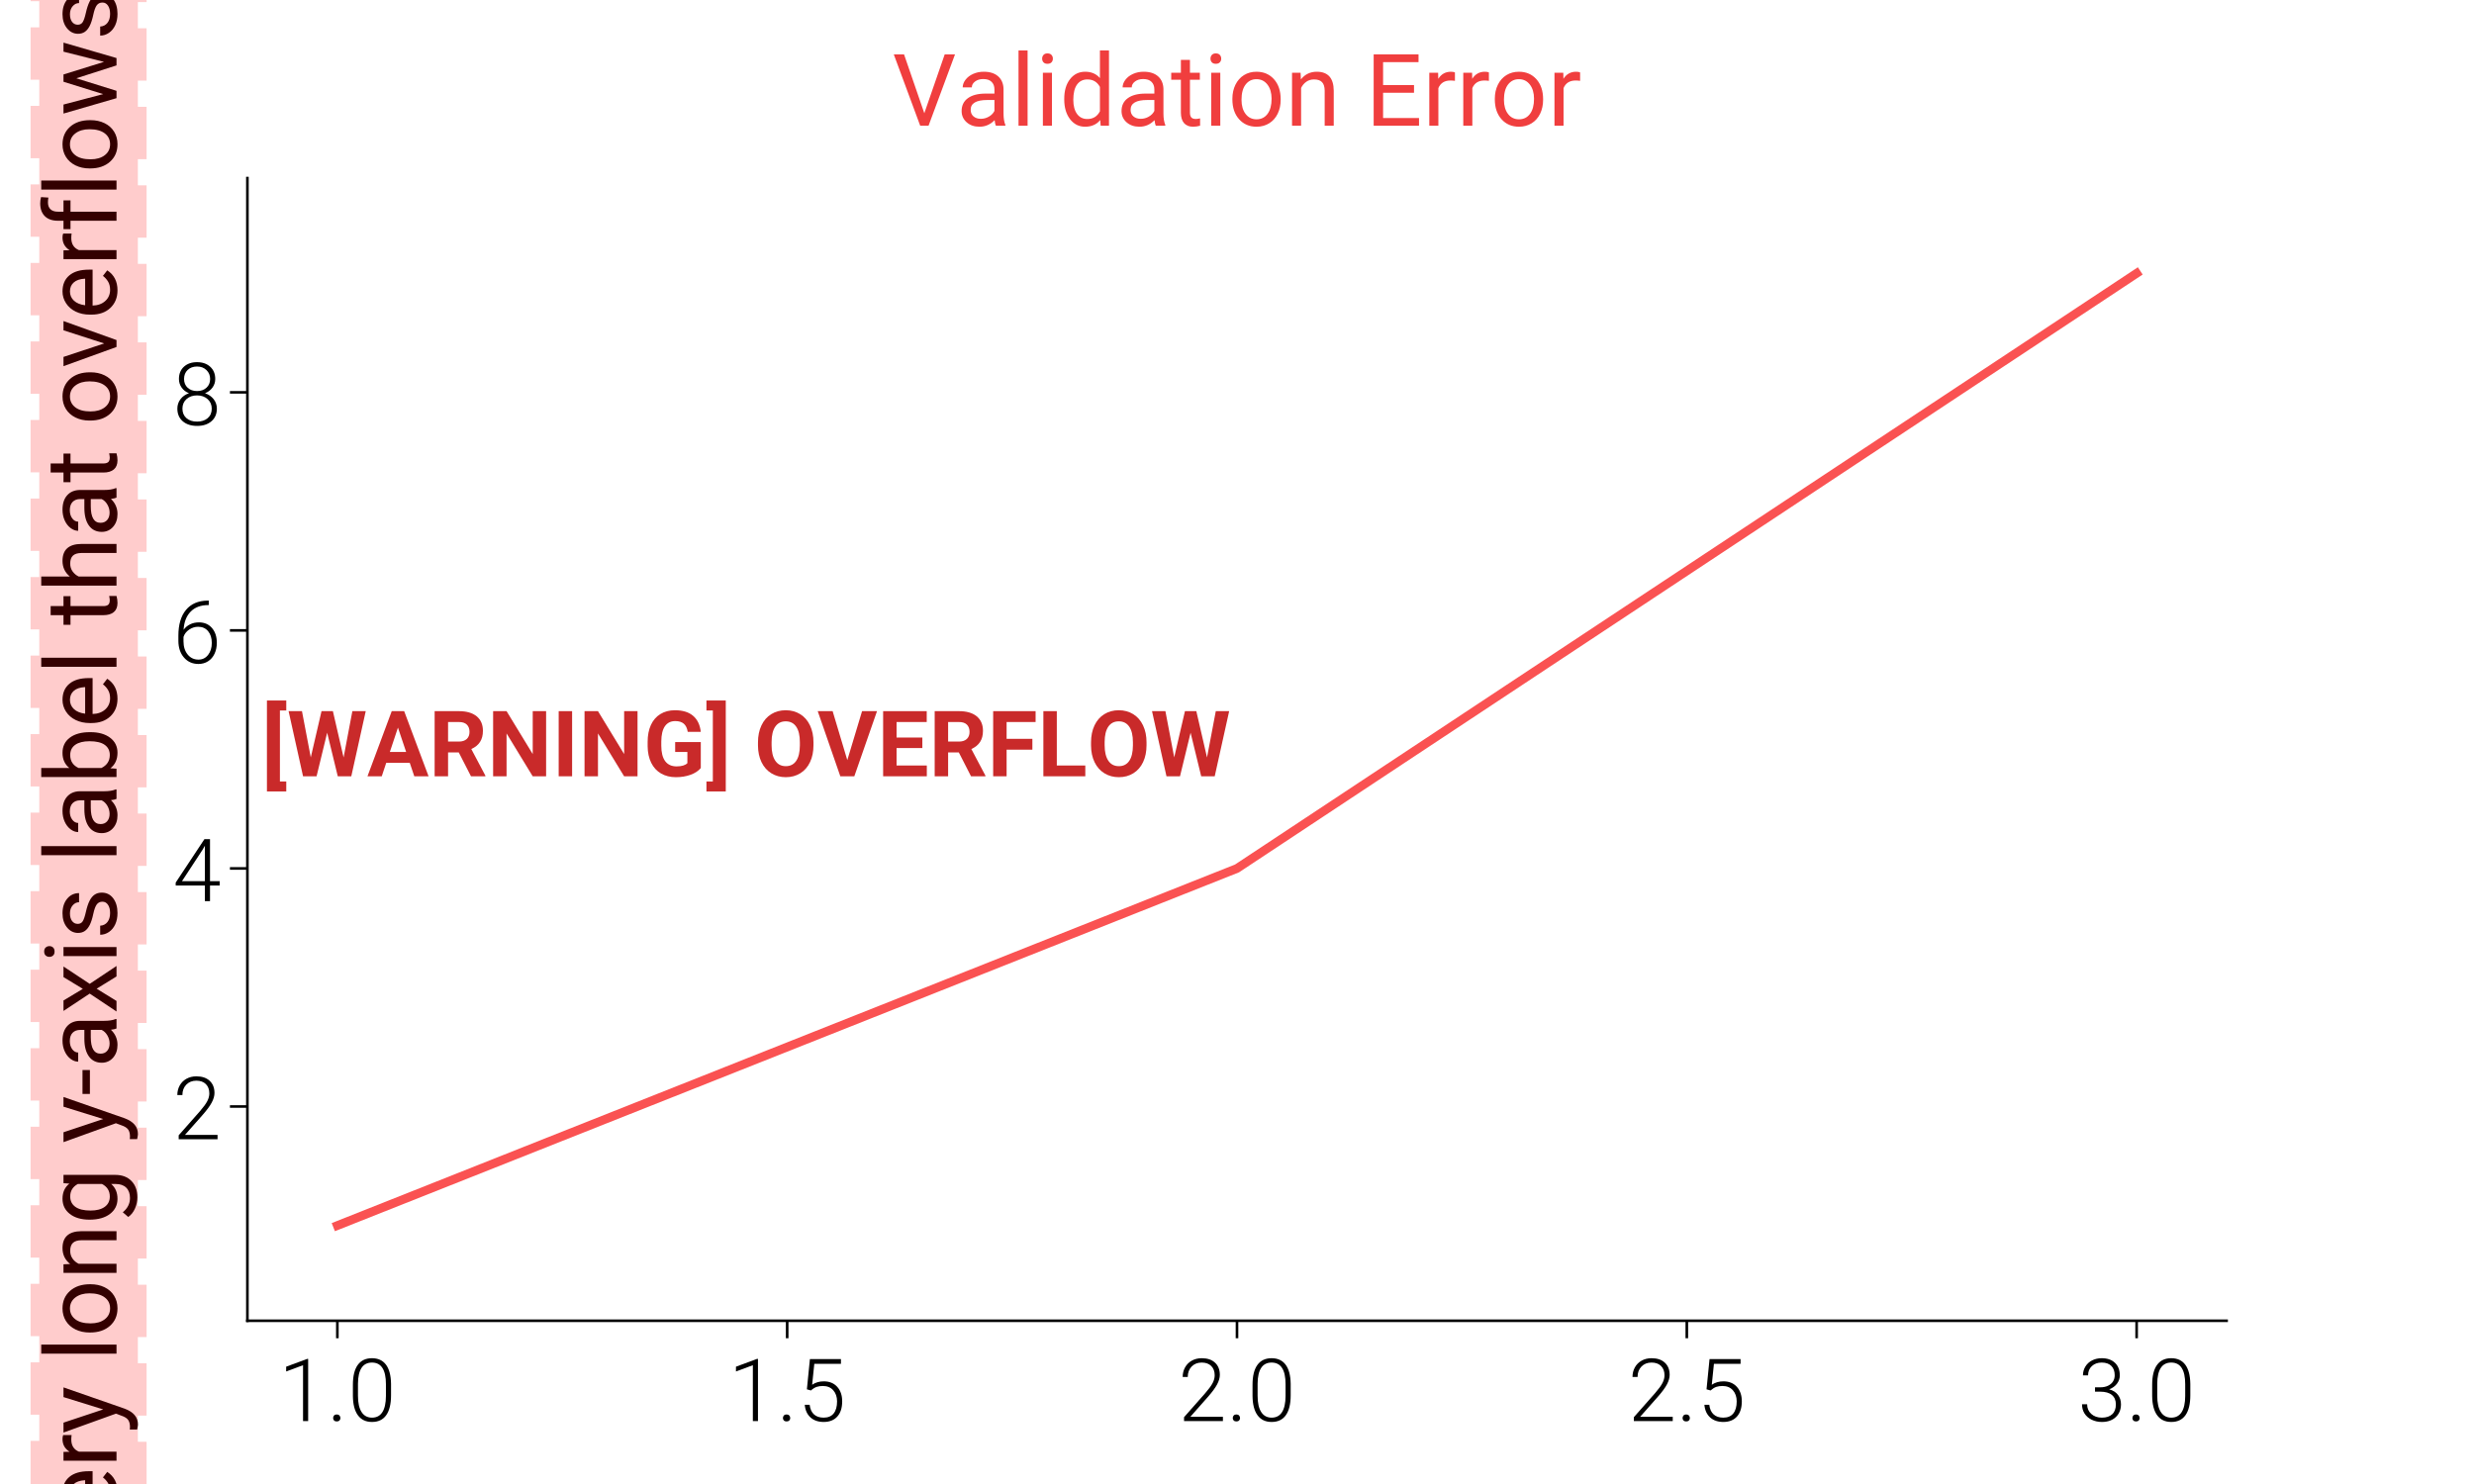
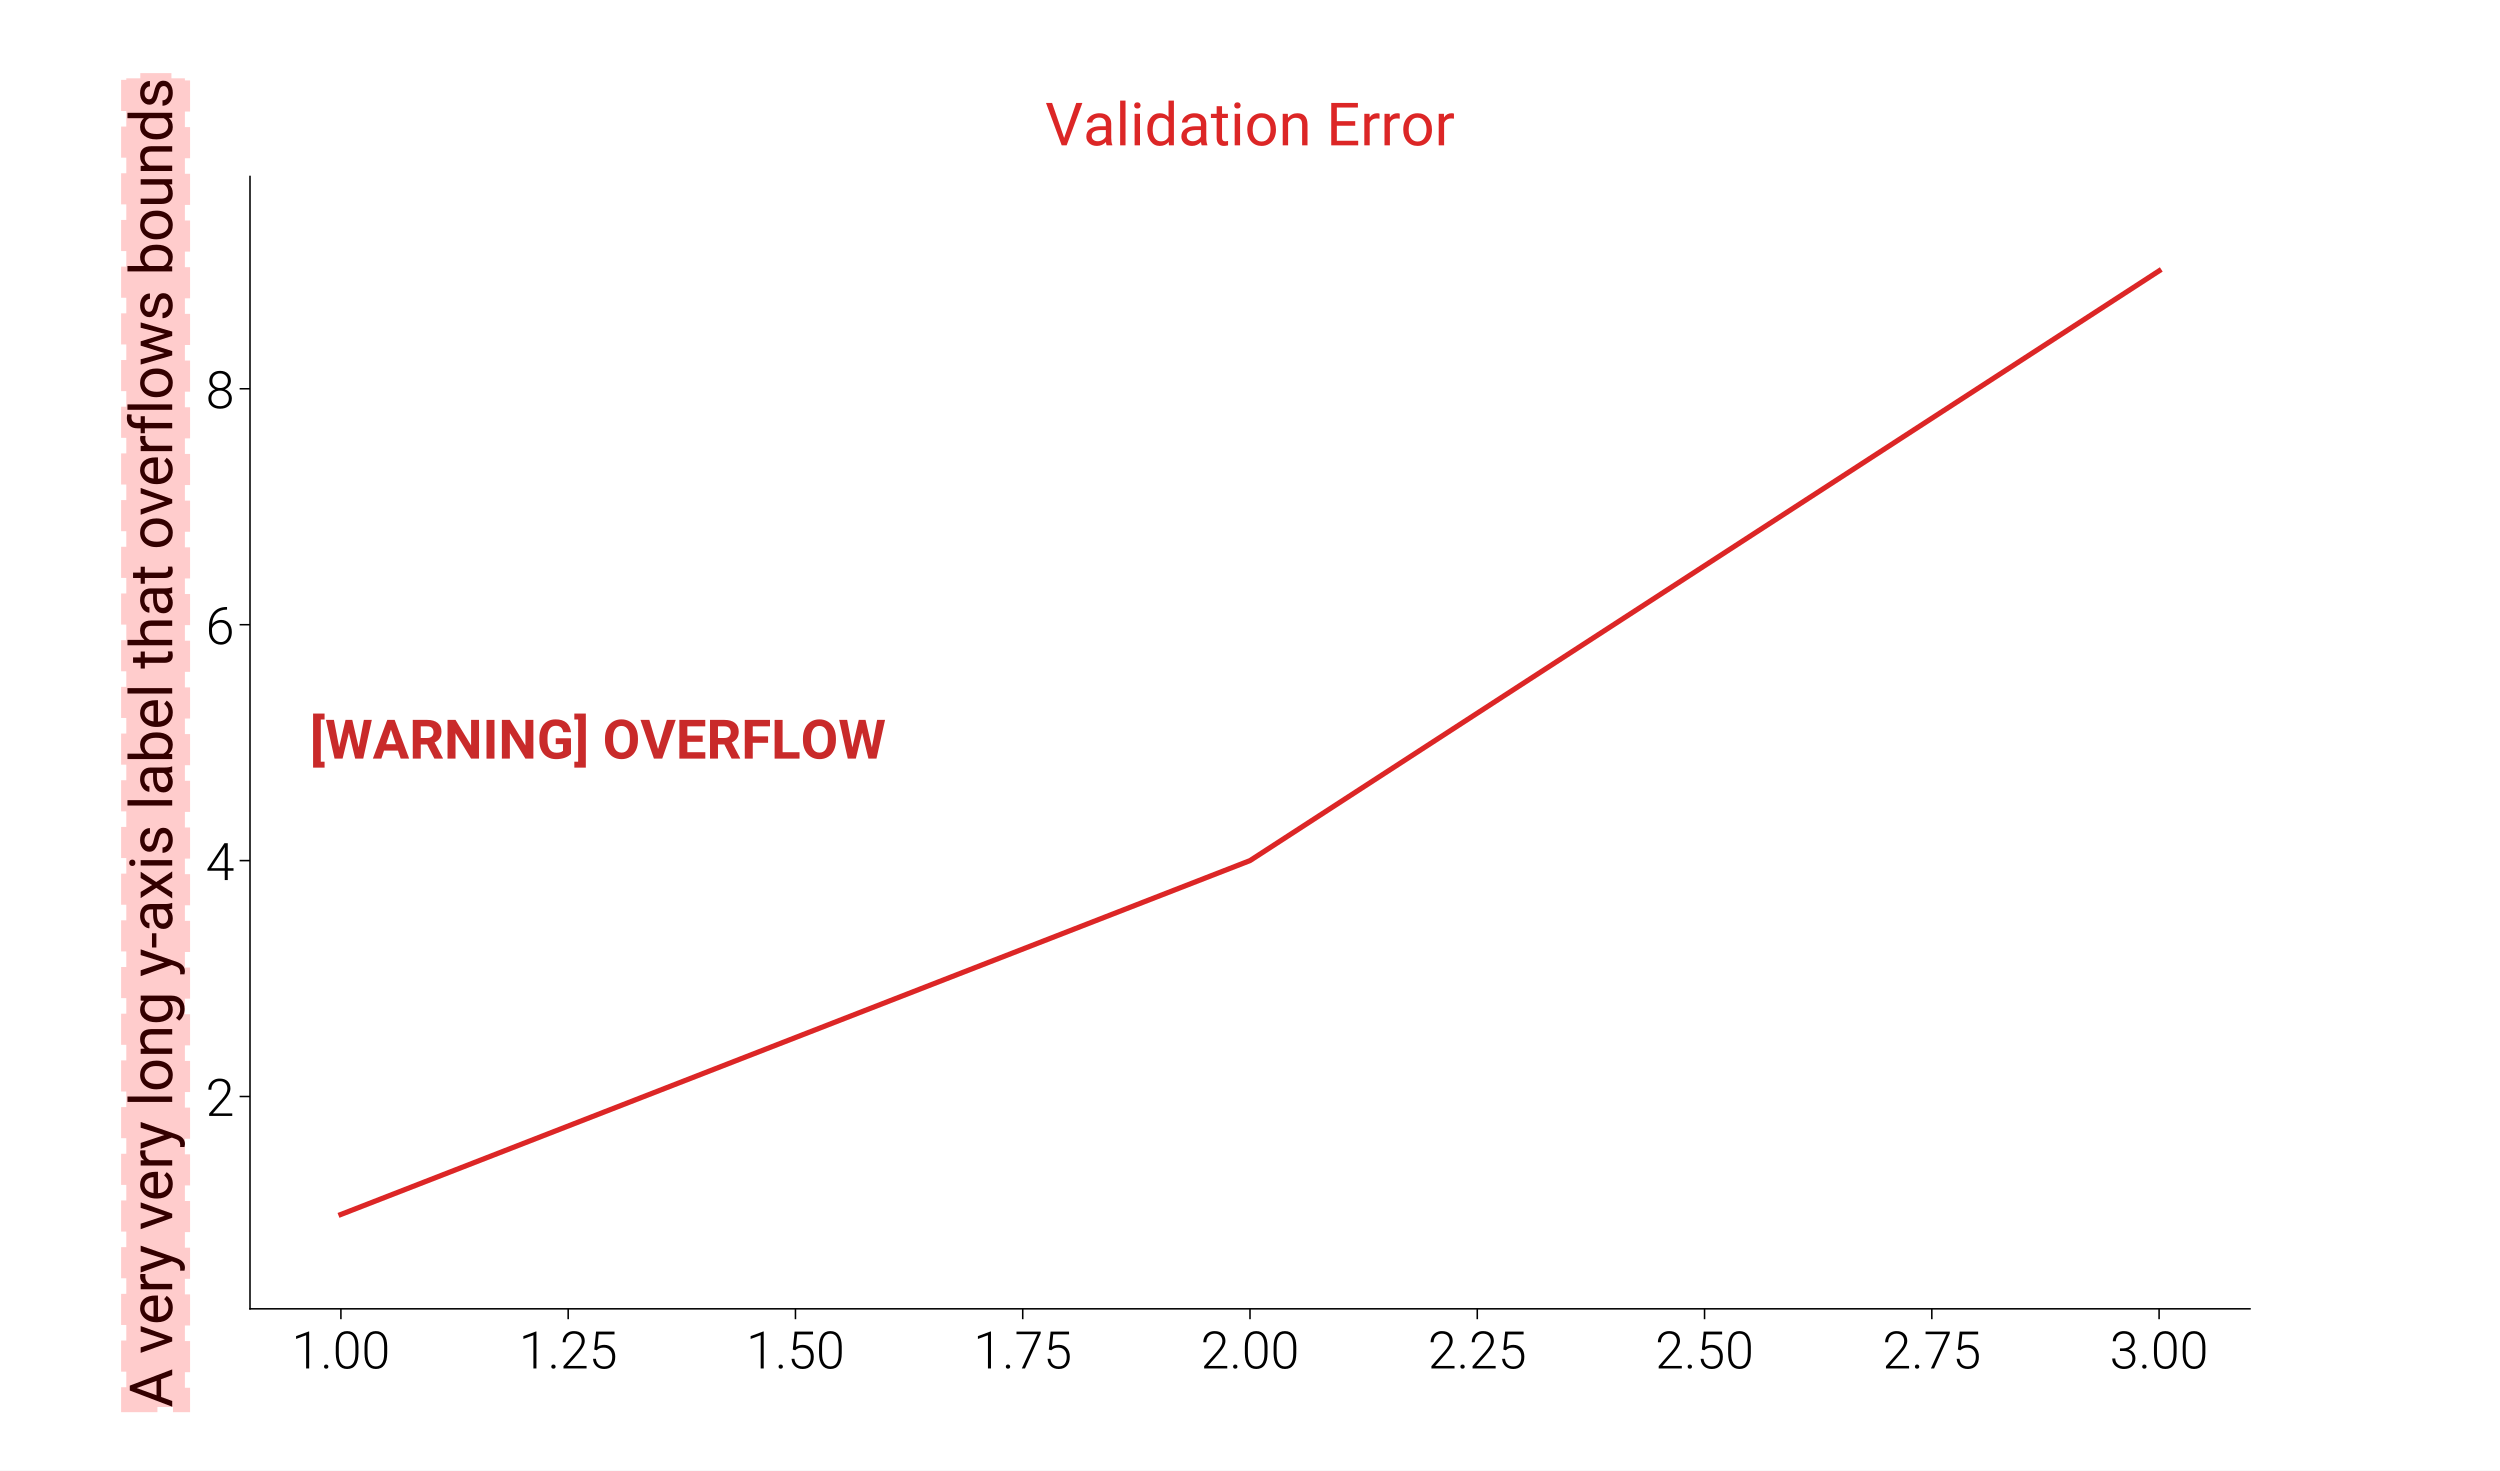
- <svg xmlns="http://www.w3.org/2000/svg" xmlns:xlink="http://www.w3.org/1999/xlink" width="283.465pt" height="170.079pt" viewBox="0 0 283.465 170.079" version="1.1">
+ <svg xmlns="http://www.w3.org/2000/svg" xmlns:xlink="http://www.w3.org/1999/xlink" width="481.89pt" height="283.465pt" viewBox="0 0 481.89 283.465" version="1.1">
  <defs>
    <style type="text/css">*{stroke-linejoin: round; stroke-linecap: butt}</style>
  </defs>
  <g id="figure_1">
    <g id="patch_1">
-       <path d="M 0 170.079  L 283.465 170.079  L 283.465 0  L 0 0  z " style="fill: #ffffff" />
+       <path d="M 0 283.465  L 481.89 283.465  L 481.89 0  L 0 0  z " style="fill: #ffffff" />
    </g>
    <g id="axes_1">
      <g id="patch_2">
-         <path d="M 28.346 151.37  L 255.118 151.37  L 255.118 20.409  L 28.346 20.409  z " style="fill: #ffffff" />
+         <path d="M 48.189 252.283  L 433.701 252.283  L 433.701 34.016  L 48.189 34.016  z " style="fill: #ffffff" />
      </g>
      <g id="matplotlib.axis_1">
        <g id="xtick_1">
          <g id="line2d_1">
            <defs>
-               <path id="mec26072087" d="M 0 0  L 0 2  " style="stroke: #000000; stroke-width: 0.3" />
+               <path id="m524ff682f5" d="M 0 0  L 0 2  " style="stroke: #000000; stroke-width: 0.3" />
            </defs>
            <g>
-               <use xlink:href="#mec26072087" x="38.654" y="151.37" style="stroke: #000000; stroke-width: 0.3" />
+               <use xlink:href="#m524ff682f5" x="65.712" y="252.283" style="stroke: #000000; stroke-width: 0.3" />
            </g>
          </g>
          <g id="text_1">
-             <g transform="translate(31.91832 162.8701) scale(0.1 -0.1)">
+             <g transform="translate(56.20521 263.7835) scale(0.1 -0.1)">
              <defs>
                <path id="Roboto-Light-31" d="M 2169 0  L 1794 0  L 1794 4100  L 556 3641  L 556 3991  L 2106 4566  L 2169 4566  L 2169 0  z " transform="scale(0.015625)" />
                <path id="Roboto-Light-2e" d="M 453 225  Q 453 334 523 411  Q 594 488 719 488  Q 844 488 916 411  Q 988 334 988 225  Q 988 116 916 45  Q 844 -25 719 -25  Q 594 -25 523 45  Q 453 116 453 225  z " transform="scale(0.015625)" />
                <path id="Roboto-Light-30" d="M 3172 1897  Q 3172 934 2819 435  Q 2466 -63 1778 -63  Q 1103 -63 743 426  Q 384 916 375 1850  L 375 2666  Q 375 3625 731 4119  Q 1088 4613 1772 4613  Q 2447 4613 2803 4136  Q 3159 3659 3172 2731  L 3172 1897  z M 2797 2713  Q 2797 3494 2542 3894  Q 2288 4294 1772 4294  Q 1266 4294 1009 3903  Q 753 3513 747 2750  L 747 1856  Q 747 1078 1011 665  Q 1275 253 1778 253  Q 2278 253 2536 656  Q 2794 1059 2797 1838  L 2797 2713  z " transform="scale(0.015625)" />
              </defs>
              <use xlink:href="#Roboto-Light-31" />
              <use xlink:href="#Roboto-Light-2e" transform="translate(55.41992 0)" />
              <use xlink:href="#Roboto-Light-30" transform="translate(79.29688 0)" />
+               <use xlink:href="#Roboto-Light-30" transform="translate(134.7168 0)" />
            </g>
          </g>
        </g>
        <g id="xtick_2">
          <g id="line2d_2">
            <g>
-               <use xlink:href="#mec26072087" x="90.193" y="151.37" style="stroke: #000000; stroke-width: 0.3" />
+               <use xlink:href="#m524ff682f5" x="109.52" y="252.283" style="stroke: #000000; stroke-width: 0.3" />
            </g>
          </g>
          <g id="text_2">
-             <g transform="translate(83.45733 162.8701) scale(0.1 -0.1)">
-               <defs>
+             <g transform="translate(100.0134 263.7835) scale(0.1 -0.1)">
+               <defs>
+                 <path id="Roboto-Light-32" d="M 3278 0  L 428 0  L 428 288  L 1988 2056  Q 2375 2503 2525 2793  Q 2675 3084 2675 3359  Q 2675 3791 2422 4042  Q 2169 4294 1725 4294  Q 1266 4294 983 4000  Q 700 3706 700 3238  L 328 3238  Q 328 3622 501 3937  Q 675 4253 995 4433  Q 1316 4613 1725 4613  Q 2350 4613 2701 4284  Q 3053 3956 3053 3391  Q 3053 3072 2854 2694  Q 2656 2316 2156 1750  L 888 316  L 3278 316  L 3278 0  z " transform="scale(0.015625)" />
                <path id="Roboto-Light-35" d="M 681 2331  L 903 4550  L 3178 4550  L 3178 4203  L 1225 4203  L 1066 2666  Q 1431 2916 1922 2916  Q 2538 2916 2903 2516  Q 3269 2116 3269 1450  Q 3269 731 2912 334  Q 2556 -63 1909 -63  Q 1316 -63 947 268  Q 578 600 525 1197  L 884 1197  Q 938 731 1200 492  Q 1463 253 1909 253  Q 2397 253 2645 562  Q 2894 872 2894 1444  Q 2894 1944 2616 2259  Q 2338 2575 1856 2575  Q 1591 2575 1394 2508  Q 1197 2441 978 2247  L 681 2331  z " transform="scale(0.015625)" />
              </defs>
              <use xlink:href="#Roboto-Light-31" />
              <use xlink:href="#Roboto-Light-2e" transform="translate(55.41992 0)" />
-               <use xlink:href="#Roboto-Light-35" transform="translate(79.29688 0)" />
+               <use xlink:href="#Roboto-Light-32" transform="translate(79.29688 0)" />
+               <use xlink:href="#Roboto-Light-35" transform="translate(134.7168 0)" />
            </g>
          </g>
        </g>
        <g id="xtick_3">
          <g id="line2d_3">
            <g>
-               <use xlink:href="#mec26072087" x="141.732" y="151.37" style="stroke: #000000; stroke-width: 0.3" />
+               <use xlink:href="#m524ff682f5" x="153.329" y="252.283" style="stroke: #000000; stroke-width: 0.3" />
            </g>
          </g>
          <g id="text_3">
-             <g transform="translate(134.9963 162.8701) scale(0.1 -0.1)">
-               <defs>
-                 <path id="Roboto-Light-32" d="M 3278 0  L 428 0  L 428 288  L 1988 2056  Q 2375 2503 2525 2793  Q 2675 3084 2675 3359  Q 2675 3791 2422 4042  Q 2169 4294 1725 4294  Q 1266 4294 983 4000  Q 700 3706 700 3238  L 328 3238  Q 328 3622 501 3937  Q 675 4253 995 4433  Q 1316 4613 1725 4613  Q 2350 4613 2701 4284  Q 3053 3956 3053 3391  Q 3053 3072 2854 2694  Q 2656 2316 2156 1750  L 888 316  L 3278 316  L 3278 0  z " transform="scale(0.015625)" />
-               </defs>
-               <use xlink:href="#Roboto-Light-32" />
-               <use xlink:href="#Roboto-Light-2e" transform="translate(55.41992 0)" />
-               <use xlink:href="#Roboto-Light-30" transform="translate(79.29688 0)" />
+             <g transform="translate(143.8215 263.7835) scale(0.1 -0.1)">
+               <use xlink:href="#Roboto-Light-31" />
+               <use xlink:href="#Roboto-Light-2e" transform="translate(55.41992 0)" />
+               <use xlink:href="#Roboto-Light-35" transform="translate(79.29688 0)" />
+               <use xlink:href="#Roboto-Light-30" transform="translate(134.7168 0)" />
            </g>
          </g>
        </g>
        <g id="xtick_4">
          <g id="line2d_4">
            <g>
-               <use xlink:href="#mec26072087" x="193.271" y="151.37" style="stroke: #000000; stroke-width: 0.3" />
+               <use xlink:href="#m524ff682f5" x="197.137" y="252.283" style="stroke: #000000; stroke-width: 0.3" />
            </g>
          </g>
          <g id="text_4">
-             <g transform="translate(186.5354 162.8701) scale(0.1 -0.1)">
-               <use xlink:href="#Roboto-Light-32" />
-               <use xlink:href="#Roboto-Light-2e" transform="translate(55.41992 0)" />
-               <use xlink:href="#Roboto-Light-35" transform="translate(79.29688 0)" />
+             <g transform="translate(187.6297 263.7835) scale(0.1 -0.1)">
+               <defs>
+                 <path id="Roboto-Light-37" d="M 3231 4334  L 1288 0  L 897 0  L 2828 4231  L 241 4231  L 241 4550  L 3231 4550  L 3231 4334  z " transform="scale(0.015625)" />
+               </defs>
+               <use xlink:href="#Roboto-Light-31" />
+               <use xlink:href="#Roboto-Light-2e" transform="translate(55.41992 0)" />
+               <use xlink:href="#Roboto-Light-37" transform="translate(79.29688 0)" />
+               <use xlink:href="#Roboto-Light-35" transform="translate(134.7168 0)" />
            </g>
          </g>
        </g>
        <g id="xtick_5">
          <g id="line2d_5">
            <g>
-               <use xlink:href="#mec26072087" x="244.81" y="151.37" style="stroke: #000000; stroke-width: 0.3" />
+               <use xlink:href="#m524ff682f5" x="240.945" y="252.283" style="stroke: #000000; stroke-width: 0.3" />
            </g>
          </g>
          <g id="text_5">
-             <g transform="translate(238.0744 162.8701) scale(0.1 -0.1)">
+             <g transform="translate(231.4379 263.7835) scale(0.1 -0.1)">
+               <use xlink:href="#Roboto-Light-32" />
+               <use xlink:href="#Roboto-Light-2e" transform="translate(55.41992 0)" />
+               <use xlink:href="#Roboto-Light-30" transform="translate(79.29688 0)" />
+               <use xlink:href="#Roboto-Light-30" transform="translate(134.7168 0)" />
+             </g>
+           </g>
+         </g>
+         <g id="xtick_6">
+           <g id="line2d_6">
+             <g>
+               <use xlink:href="#m524ff682f5" x="284.753" y="252.283" style="stroke: #000000; stroke-width: 0.3" />
+             </g>
+           </g>
+           <g id="text_6">
+             <g transform="translate(275.246 263.7835) scale(0.1 -0.1)">
+               <use xlink:href="#Roboto-Light-32" />
+               <use xlink:href="#Roboto-Light-2e" transform="translate(55.41992 0)" />
+               <use xlink:href="#Roboto-Light-32" transform="translate(79.29688 0)" />
+               <use xlink:href="#Roboto-Light-35" transform="translate(134.7168 0)" />
+             </g>
+           </g>
+         </g>
+         <g id="xtick_7">
+           <g id="line2d_7">
+             <g>
+               <use xlink:href="#m524ff682f5" x="328.561" y="252.283" style="stroke: #000000; stroke-width: 0.3" />
+             </g>
+           </g>
+           <g id="text_7">
+             <g transform="translate(319.0542 263.7835) scale(0.1 -0.1)">
+               <use xlink:href="#Roboto-Light-32" />
+               <use xlink:href="#Roboto-Light-2e" transform="translate(55.41992 0)" />
+               <use xlink:href="#Roboto-Light-35" transform="translate(79.29688 0)" />
+               <use xlink:href="#Roboto-Light-30" transform="translate(134.7168 0)" />
+             </g>
+           </g>
+         </g>
+         <g id="xtick_8">
+           <g id="line2d_8">
+             <g>
+               <use xlink:href="#m524ff682f5" x="372.369" y="252.283" style="stroke: #000000; stroke-width: 0.3" />
+             </g>
+           </g>
+           <g id="text_8">
+             <g transform="translate(362.8623 263.7835) scale(0.1 -0.1)">
+               <use xlink:href="#Roboto-Light-32" />
+               <use xlink:href="#Roboto-Light-2e" transform="translate(55.41992 0)" />
+               <use xlink:href="#Roboto-Light-37" transform="translate(79.29688 0)" />
+               <use xlink:href="#Roboto-Light-35" transform="translate(134.7168 0)" />
+             </g>
+           </g>
+         </g>
+         <g id="xtick_9">
+           <g id="line2d_9">
+             <g>
+               <use xlink:href="#m524ff682f5" x="416.178" y="252.283" style="stroke: #000000; stroke-width: 0.3" />
+             </g>
+           </g>
+           <g id="text_9">
+             <g transform="translate(406.6705 263.7835) scale(0.1 -0.1)">
              <defs>
                <path id="Roboto-Light-33" d="M 1259 2478  L 1647 2478  Q 1969 2478 2209 2592  Q 2450 2706 2576 2904  Q 2703 3103 2703 3363  Q 2703 3800 2456 4047  Q 2209 4294 1747 4294  Q 1309 4294 1029 4036  Q 750 3778 750 3356  L 375 3356  Q 375 3709 553 4001  Q 731 4294 1047 4453  Q 1363 4613 1747 4613  Q 2366 4613 2722 4275  Q 3078 3938 3078 3350  Q 3078 3022 2870 2745  Q 2663 2469 2300 2331  Q 2725 2213 2944 1923  Q 3163 1634 3163 1234  Q 3163 650 2781 293  Q 2400 -63 1763 -63  Q 1356 -63 1017 100  Q 678 263 492 555  Q 306 847 306 1234  L 681 1234  Q 681 800 984 526  Q 1288 253 1763 253  Q 2247 253 2517 501  Q 2788 750 2788 1222  Q 2788 1678 2495 1918  Q 2203 2159 1634 2159  L 1259 2159  L 1259 2478  z " transform="scale(0.015625)" />
              </defs>
              <use xlink:href="#Roboto-Light-33" />
              <use xlink:href="#Roboto-Light-2e" transform="translate(55.41992 0)" />
              <use xlink:href="#Roboto-Light-30" transform="translate(79.29688 0)" />
+               <use xlink:href="#Roboto-Light-30" transform="translate(134.7168 0)" />
            </g>
          </g>
        </g>
      </g>
      <g id="matplotlib.axis_2">
        <g id="ytick_1">
-           <g id="line2d_6">
+           <g id="line2d_10">
            <defs>
-               <path id="m08ee4afbb6" d="M 0 0  L -2 0  " style="stroke: #000000; stroke-width: 0.3" />
+               <path id="mbc06f4f2c7" d="M 0 0  L -2 0  " style="stroke: #000000; stroke-width: 0.3" />
            </defs>
            <g>
-               <use xlink:href="#m08ee4afbb6" x="28.346" y="126.815" style="stroke: #000000; stroke-width: 0.3" />
-             </g>
-           </g>
-           <g id="text_6">
-             <g transform="translate(19.80427 130.565) scale(0.1 -0.1)">
+               <use xlink:href="#mbc06f4f2c7" x="48.189" y="211.358" style="stroke: #000000; stroke-width: 0.3" />
+             </g>
+           </g>
+           <g id="text_10">
+             <g transform="translate(39.64679 215.1083) scale(0.1 -0.1)">
              <use xlink:href="#Roboto-Light-32" />
            </g>
          </g>
        </g>
        <g id="ytick_2">
-           <g id="line2d_7">
-             <g>
-               <use xlink:href="#m08ee4afbb6" x="28.346" y="99.531" style="stroke: #000000; stroke-width: 0.3" />
-             </g>
-           </g>
-           <g id="text_7">
-             <g transform="translate(19.80427 103.2815) scale(0.1 -0.1)">
+           <g id="line2d_11">
+             <g>
+               <use xlink:href="#mbc06f4f2c7" x="48.189" y="165.886" style="stroke: #000000; stroke-width: 0.3" />
+             </g>
+           </g>
+           <g id="text_11">
+             <g transform="translate(39.64679 169.6358) scale(0.1 -0.1)">
              <defs>
                <path id="Roboto-Light-34" d="M 2725 1466  L 3434 1466  L 3434 1150  L 2725 1150  L 2725 0  L 2350 0  L 2350 1150  L 209 1150  L 209 1363  L 2316 4550  L 2725 4550  L 2725 1466  z M 669 1466  L 2350 1466  L 2350 4066  L 2184 3778  L 669 1466  z " transform="scale(0.015625)" />
              </defs>
              <use xlink:href="#Roboto-Light-34" />
            </g>
          </g>
        </g>
        <g id="ytick_3">
-           <g id="line2d_8">
-             <g>
-               <use xlink:href="#m08ee4afbb6" x="28.346" y="72.248" style="stroke: #000000; stroke-width: 0.3" />
-             </g>
-           </g>
-           <g id="text_8">
-             <g transform="translate(19.80427 75.99803) scale(0.1 -0.1)">
+           <g id="line2d_12">
+             <g>
+               <use xlink:href="#mbc06f4f2c7" x="48.189" y="120.413" style="stroke: #000000; stroke-width: 0.3" />
+             </g>
+           </g>
+           <g id="text_12">
+             <g transform="translate(39.64679 124.1634) scale(0.1 -0.1)">
              <defs>
                <path id="Roboto-Light-36" d="M 2634 4584  L 2634 4256  L 2591 4256  Q 1775 4256 1306 3776  Q 838 3297 788 2444  Q 975 2703 1265 2845  Q 1556 2988 1916 2988  Q 2516 2988 2870 2573  Q 3225 2159 3225 1491  Q 3225 1047 3059 690  Q 2894 334 2584 135  Q 2275 -63 1878 -63  Q 1225 -63 815 410  Q 406 884 406 1634  L 406 2009  Q 406 3231 962 3901  Q 1519 4572 2541 4584  L 2634 4584  z M 1856 2666  Q 1500 2666 1192 2455  Q 884 2244 781 1919  L 781 1600  Q 781 1006 1086 631  Q 1391 256 1878 256  Q 2316 256 2586 603  Q 2856 950 2856 1478  Q 2856 2016 2586 2341  Q 2316 2666 1856 2666  z " transform="scale(0.015625)" />
              </defs>
              <use xlink:href="#Roboto-Light-36" />
            </g>
          </g>
        </g>
        <g id="ytick_4">
-           <g id="line2d_9">
-             <g>
-               <use xlink:href="#m08ee4afbb6" x="28.346" y="44.965" style="stroke: #000000; stroke-width: 0.3" />
-             </g>
-           </g>
-           <g id="text_9">
-             <g transform="translate(19.80427 48.71457) scale(0.1 -0.1)">
+           <g id="line2d_13">
+             <g>
+               <use xlink:href="#mbc06f4f2c7" x="48.189" y="74.941" style="stroke: #000000; stroke-width: 0.3" />
+             </g>
+           </g>
+           <g id="text_13">
+             <g transform="translate(39.64679 78.69094) scale(0.1 -0.1)">
              <defs>
                <path id="Roboto-Light-38" d="M 3109 3378  Q 3109 3025 2903 2745  Q 2697 2466 2359 2334  Q 2753 2200 2990 1900  Q 3228 1600 3228 1206  Q 3228 622 2831 279  Q 2434 -63 1781 -63  Q 1122 -63 726 278  Q 331 619 331 1206  Q 331 1594 559 1897  Q 788 2200 1184 2334  Q 847 2466 647 2745  Q 447 3025 447 3378  Q 447 3944 811 4278  Q 1175 4613 1775 4613  Q 2375 4613 2742 4275  Q 3109 3938 3109 3378  z M 2853 1203  Q 2853 1628 2550 1901  Q 2247 2175 1775 2175  Q 1303 2175 1003 1906  Q 703 1638 703 1203  Q 703 769 993 511  Q 1284 253 1781 253  Q 2266 253 2559 509  Q 2853 766 2853 1203  z M 2734 3381  Q 2734 3772 2464 4033  Q 2194 4294 1775 4294  Q 1350 4294 1086 4042  Q 822 3791 822 3381  Q 822 2981 1086 2737  Q 1350 2494 1778 2494  Q 2200 2494 2467 2739  Q 2734 2984 2734 3381  z " transform="scale(0.015625)" />
              </defs>
              <use xlink:href="#Roboto-Light-38" />
            </g>
          </g>
        </g>
-         <g id="text_10">
-           <g transform="translate(13.34974 214.051) rotate(-90) scale(0.115 -0.115)">
+         <g id="text_14">
+           <g transform="translate(33.19226 271.3108) rotate(-90) scale(0.115 -0.115)">
            <defs>
              <path id="Roboto-Regular-41" d="M 3041 1188  L 1134 1188  L 706 0  L 88 0  L 1825 4550  L 2350 4550  L 4091 0  L 3475 0  L 3041 1188  z M 1316 1681  L 2863 1681  L 2088 3809  L 1316 1681  z " transform="scale(0.015625)" />
              <path id="Roboto-Regular-20" transform="scale(0.015625)" />
              <path id="Roboto-Regular-76" d="M 1553 784  L 2391 3381  L 2981 3381  L 1769 0  L 1328 0  L 103 3381  L 694 3381  L 1553 784  z " transform="scale(0.015625)" />
              <path id="Roboto-Regular-65" d="M 1841 -63  Q 1153 -63 722 389  Q 291 841 291 1597  L 291 1703  Q 291 2206 483 2601  Q 675 2997 1020 3220  Q 1366 3444 1769 3444  Q 2428 3444 2793 3009  Q 3159 2575 3159 1766  L 3159 1525  L 869 1525  Q 881 1025 1161 717  Q 1441 409 1872 409  Q 2178 409 2390 534  Q 2603 659 2763 866  L 3116 591  Q 2691 -63 1841 -63  z M 1769 2969  Q 1419 2969 1181 2714  Q 944 2459 888 2000  L 2581 2000  L 2581 2044  Q 2556 2484 2343 2726  Q 2131 2969 1769 2969  z " transform="scale(0.015625)" />
              <path id="Roboto-Regular-72" d="M 2072 2863  Q 1941 2884 1788 2884  Q 1219 2884 1016 2400  L 1016 0  L 438 0  L 438 3381  L 1000 3381  L 1009 2991  Q 1294 3444 1816 3444  Q 1984 3444 2072 3400  L 2072 2863  z " transform="scale(0.015625)" />
              <path id="Roboto-Regular-79" d="M 1544 847  L 2331 3381  L 2950 3381  L 1591 -522  Q 1275 -1366 588 -1366  L 478 -1356  L 263 -1316  L 263 -847  L 419 -859  Q 713 -859 877 -740  Q 1041 -622 1147 -306  L 1275 38  L 69 3381  L 700 3381  L 1544 847  z " transform="scale(0.015625)" />
              <path id="Roboto-Regular-6c" d="M 1066 0  L 488 0  L 488 4800  L 1066 4800  L 1066 0  z " transform="scale(0.015625)" />
              <path id="Roboto-Regular-6f" d="M 284 1722  Q 284 2219 479 2616  Q 675 3013 1023 3228  Q 1372 3444 1819 3444  Q 2509 3444 2936 2966  Q 3363 2488 3363 1694  L 3363 1653  Q 3363 1159 3173 767  Q 2984 375 2632 156  Q 2281 -63 1825 -63  Q 1138 -63 711 415  Q 284 894 284 1681  L 284 1722  z M 866 1653  Q 866 1091 1127 750  Q 1388 409 1825 409  Q 2266 409 2525 754  Q 2784 1100 2784 1722  Q 2784 2278 2520 2623  Q 2256 2969 1819 2969  Q 1391 2969 1128 2628  Q 866 2288 866 1653  z " transform="scale(0.015625)" />
              <path id="Roboto-Regular-6e" d="M 984 3381  L 1003 2956  Q 1391 3444 2016 3444  Q 3088 3444 3097 2234  L 3097 0  L 2519 0  L 2519 2238  Q 2516 2603 2352 2778  Q 2188 2953 1841 2953  Q 1559 2953 1346 2803  Q 1134 2653 1016 2409  L 1016 0  L 438 0  L 438 3381  L 984 3381  z " transform="scale(0.015625)" />
              <path id="Roboto-Regular-67" d="M 300 1719  Q 300 2509 665 2976  Q 1031 3444 1634 3444  Q 2253 3444 2600 3006  L 2628 3381  L 3156 3381  L 3156 81  Q 3156 -575 2767 -953  Q 2378 -1331 1722 -1331  Q 1356 -1331 1006 -1175  Q 656 -1019 472 -747  L 772 -400  Q 1144 -859 1681 -859  Q 2103 -859 2339 -621  Q 2575 -384 2575 47  L 2575 338  Q 2228 -63 1628 -63  Q 1034 -63 667 415  Q 300 894 300 1719  z M 881 1653  Q 881 1081 1115 754  Q 1350 428 1772 428  Q 2319 428 2575 925  L 2575 2469  Q 2309 2953 1778 2953  Q 1356 2953 1118 2625  Q 881 2297 881 1653  z " transform="scale(0.015625)" />
              <path id="Roboto-Regular-2d" d="M 1641 1697  L 116 1697  L 116 2169  L 1641 2169  L 1641 1697  z " transform="scale(0.015625)" />
              <path id="Roboto-Regular-61" d="M 2525 0  Q 2475 100 2444 356  Q 2041 -63 1481 -63  Q 981 -63 661 220  Q 341 503 341 938  Q 341 1466 742 1758  Q 1144 2050 1872 2050  L 2434 2050  L 2434 2316  Q 2434 2619 2253 2798  Q 2072 2978 1719 2978  Q 1409 2978 1200 2822  Q 991 2666 991 2444  L 409 2444  Q 409 2697 589 2933  Q 769 3169 1076 3306  Q 1384 3444 1753 3444  Q 2338 3444 2669 3151  Q 3000 2859 3013 2347  L 3013 791  Q 3013 325 3131 50  L 3131 0  L 2525 0  z M 1566 441  Q 1838 441 2081 581  Q 2325 722 2434 947  L 2434 1641  L 1981 1641  Q 919 1641 919 1019  Q 919 747 1100 594  Q 1281 441 1566 441  z " transform="scale(0.015625)" />
              <path id="Roboto-Regular-78" d="M 1572 2147  L 2322 3381  L 2997 3381  L 1891 1709  L 3031 0  L 2363 0  L 1581 1266  L 800 0  L 128 0  L 1269 1709  L 163 3381  L 831 3381  L 1572 2147  z " transform="scale(0.015625)" />
              <path id="Roboto-Regular-69" d="M 1066 0  L 488 0  L 488 3381  L 1066 3381  L 1066 0  z M 441 4278  Q 441 4419 527 4516  Q 613 4613 781 4613  Q 950 4613 1037 4516  Q 1125 4419 1125 4278  Q 1125 4138 1037 4044  Q 950 3950 781 3950  Q 613 3950 527 4044  Q 441 4138 441 4278  z " transform="scale(0.015625)" />
              <path id="Roboto-Regular-73" d="M 2406 897  Q 2406 1131 2229 1261  Q 2053 1391 1614 1484  Q 1175 1578 917 1709  Q 659 1841 536 2022  Q 413 2203 413 2453  Q 413 2869 764 3156  Q 1116 3444 1663 3444  Q 2238 3444 2595 3147  Q 2953 2850 2953 2388  L 2372 2388  Q 2372 2625 2170 2797  Q 1969 2969 1663 2969  Q 1347 2969 1169 2831  Q 991 2694 991 2472  Q 991 2263 1156 2156  Q 1322 2050 1755 1953  Q 2188 1856 2456 1722  Q 2725 1588 2854 1398  Q 2984 1209 2984 938  Q 2984 484 2621 210  Q 2259 -63 1681 -63  Q 1275 -63 962 81  Q 650 225 473 483  Q 297 741 297 1041  L 875 1041  Q 891 750 1108 579  Q 1325 409 1681 409  Q 2009 409 2207 542  Q 2406 675 2406 897  z " transform="scale(0.015625)" />
              <path id="Roboto-Regular-62" d="M 3300 1653  Q 3300 878 2944 407  Q 2588 -63 1988 -63  Q 1347 -63 997 391  L 969 0  L 438 0  L 438 4800  L 1016 4800  L 1016 3009  Q 1366 3444 1981 3444  Q 2597 3444 2948 2978  Q 3300 2513 3300 1703  L 3300 1653  z M 2722 1719  Q 2722 2309 2494 2631  Q 2266 2953 1838 2953  Q 1266 2953 1016 2422  L 1016 959  Q 1281 428 1844 428  Q 2259 428 2490 750  Q 2722 1072 2722 1719  z " transform="scale(0.015625)" />
              <path id="Roboto-Regular-74" d="M 1222 4200  L 1222 3381  L 1853 3381  L 1853 2934  L 1222 2934  L 1222 838  Q 1222 634 1306 532  Q 1391 431 1594 431  Q 1694 431 1869 469  L 1869 0  Q 1641 -63 1425 -63  Q 1038 -63 841 171  Q 644 406 644 838  L 644 2934  L 28 2934  L 28 3381  L 644 3381  L 644 4200  L 1222 4200  z " transform="scale(0.015625)" />
              <path id="Roboto-Regular-68" d="M 1016 2972  Q 1400 3444 2016 3444  Q 3088 3444 3097 2234  L 3097 0  L 2519 0  L 2519 2238  Q 2516 2603 2352 2778  Q 2188 2953 1841 2953  Q 1559 2953 1346 2803  Q 1134 2653 1016 2409  L 1016 0  L 438 0  L 438 4800  L 1016 4800  L 1016 2972  z " transform="scale(0.015625)" />
              <path id="Roboto-Regular-66" d="M 722 0  L 722 2934  L 188 2934  L 188 3381  L 722 3381  L 722 3728  Q 722 4272 1012 4569  Q 1303 4866 1834 4866  Q 2034 4866 2231 4813  L 2200 4344  Q 2053 4372 1888 4372  Q 1606 4372 1453 4208  Q 1300 4044 1300 3738  L 1300 3381  L 2022 3381  L 2022 2934  L 1300 2934  L 1300 0  L 722 0  z " transform="scale(0.015625)" />
              <path id="Roboto-Regular-77" d="M 3431 797  L 4081 3381  L 4659 3381  L 3675 0  L 3206 0  L 2384 2563  L 1584 0  L 1116 0  L 134 3381  L 709 3381  L 1375 850  L 2163 3381  L 2628 3381  L 3431 797  z " transform="scale(0.015625)" />
              <path id="Roboto-Regular-75" d="M 2525 334  Q 2188 -63 1534 -63  Q 994 -63 711 251  Q 428 566 425 1181  L 425 3381  L 1003 3381  L 1003 1197  Q 1003 428 1628 428  Q 2291 428 2509 922  L 2509 3381  L 3088 3381  L 3088 0  L 2538 0  L 2525 334  z " transform="scale(0.015625)" />
              <path id="Roboto-Regular-64" d="M 297 1719  Q 297 2497 665 2970  Q 1034 3444 1631 3444  Q 2225 3444 2572 3038  L 2572 4800  L 3150 4800  L 3150 0  L 2619 0  L 2591 363  Q 2244 -63 1625 -63  Q 1038 -63 667 418  Q 297 900 297 1675  L 297 1719  z M 875 1653  Q 875 1078 1112 753  Q 1350 428 1769 428  Q 2319 428 2572 922  L 2572 2475  Q 2313 2953 1775 2953  Q 1350 2953 1112 2625  Q 875 2297 875 1653  z " transform="scale(0.015625)" />
            </defs>
            <use xlink:href="#Roboto-Regular-41" />
            <use xlink:href="#Roboto-Regular-20" transform="translate(65.23438 0)" />
            <use xlink:href="#Roboto-Regular-76" transform="translate(89.99023 0)" />
            <use xlink:href="#Roboto-Regular-65" transform="translate(138.4277 0)" />
            <use xlink:href="#Roboto-Regular-72" transform="translate(191.4062 0)" />
            <use xlink:href="#Roboto-Regular-79" transform="translate(225.2441 0)" />
            <use xlink:href="#Roboto-Regular-20" transform="translate(272.5586 0)" />
            <use xlink:href="#Roboto-Regular-76" transform="translate(297.3145 0)" />
            <use xlink:href="#Roboto-Regular-65" transform="translate(345.752 0)" />
            <use xlink:href="#Roboto-Regular-72" transform="translate(398.7305 0)" />
            <use xlink:href="#Roboto-Regular-79" transform="translate(432.5684 0)" />
            <use xlink:href="#Roboto-Regular-20" transform="translate(479.8828 0)" />
            <use xlink:href="#Roboto-Regular-6c" transform="translate(504.6387 0)" />
            <use xlink:href="#Roboto-Regular-6f" transform="translate(528.9062 0)" />
            <use xlink:href="#Roboto-Regular-6e" transform="translate(585.9375 0)" />
            <use xlink:href="#Roboto-Regular-67" transform="translate(641.1133 0)" />
            <use xlink:href="#Roboto-Regular-20" transform="translate(697.2168 0)" />
            <use xlink:href="#Roboto-Regular-79" transform="translate(721.9727 0)" />
            <use xlink:href="#Roboto-Regular-2d" transform="translate(769.2871 0)" />
            <use xlink:href="#Roboto-Regular-61" transform="translate(796.875 0)" />
            <use xlink:href="#Roboto-Regular-78" transform="translate(851.2695 0)" />
            <use xlink:href="#Roboto-Regular-69" transform="translate(900.8301 0)" />
            <use xlink:href="#Roboto-Regular-73" transform="translate(925.0977 0)" />
            <use xlink:href="#Roboto-Regular-20" transform="translate(976.6602 0)" />
            <use xlink:href="#Roboto-Regular-6c" transform="translate(1001.416 0)" />
            <use xlink:href="#Roboto-Regular-61" transform="translate(1025.684 0)" />
            <use xlink:href="#Roboto-Regular-62" transform="translate(1080.078 0)" />
            <use xlink:href="#Roboto-Regular-65" transform="translate(1136.182 0)" />
            <use xlink:href="#Roboto-Regular-6c" transform="translate(1189.16 0)" />
            <use xlink:href="#Roboto-Regular-20" transform="translate(1213.428 0)" />
            <use xlink:href="#Roboto-Regular-74" transform="translate(1238.184 0)" />
            <use xlink:href="#Roboto-Regular-68" transform="translate(1270.85 0)" />
            <use xlink:href="#Roboto-Regular-61" transform="translate(1325.928 0)" />
            <use xlink:href="#Roboto-Regular-74" transform="translate(1380.322 0)" />
            <use xlink:href="#Roboto-Regular-20" transform="translate(1412.988 0)" />
            <use xlink:href="#Roboto-Regular-6f" transform="translate(1437.744 0)" />
            <use xlink:href="#Roboto-Regular-76" transform="translate(1494.775 0)" />
            <use xlink:href="#Roboto-Regular-65" transform="translate(1543.213 0)" />
            <use xlink:href="#Roboto-Regular-72" transform="translate(1596.191 0)" />
            <use xlink:href="#Roboto-Regular-66" transform="translate(1630.029 0)" />
            <use xlink:href="#Roboto-Regular-6c" transform="translate(1664.746 0)" />
            <use xlink:href="#Roboto-Regular-6f" transform="translate(1689.014 0)" />
            <use xlink:href="#Roboto-Regular-77" transform="translate(1746.045 0)" />
            <use xlink:href="#Roboto-Regular-73" transform="translate(1821.191 0)" />
            <use xlink:href="#Roboto-Regular-20" transform="translate(1872.754 0)" />
            <use xlink:href="#Roboto-Regular-62" transform="translate(1897.51 0)" />
            <use xlink:href="#Roboto-Regular-6f" transform="translate(1953.613 0)" />
            <use xlink:href="#Roboto-Regular-75" transform="translate(2010.645 0)" />
            <use xlink:href="#Roboto-Regular-6e" transform="translate(2065.771 0)" />
            <use xlink:href="#Roboto-Regular-64" transform="translate(2120.947 0)" />
            <use xlink:href="#Roboto-Regular-73" transform="translate(2177.344 0)" />
          </g>
        </g>
      </g>
-       <g id="line2d_10">
-         <path d="M 38.654 140.457  L 141.732 99.531  L 244.81 31.323  " clip-path="url(#p3937c288f2)" style="fill: none; stroke: #fa5252; stroke-linecap: square" />
+       <g id="line2d_14">
+         <path d="M 65.712 234.094  L 240.945 165.886  L 416.178 52.205  " clip-path="url(#pfc78ee8bc9)" style="fill: none; stroke: #dc2626; stroke-linecap: square" />
      </g>
      <g id="patch_3">
-         <path d="M 28.346 151.37  L 28.346 20.409  " style="fill: none; stroke: #000000; stroke-width: 0.3; stroke-linejoin: miter; stroke-linecap: square" />
+         <path d="M 48.189 252.283  L 48.189 34.016  " style="fill: none; stroke: #000000; stroke-width: 0.3; stroke-linejoin: miter; stroke-linecap: square" />
      </g>
      <g id="patch_4">
-         <path d="M 28.346 151.37  L 255.118 151.37  " style="fill: none; stroke: #000000; stroke-width: 0.3; stroke-linejoin: miter; stroke-linecap: square" />
-       </g>
-       <g id="text_11">
-         <g style="fill: #f03e3e" transform="translate(102.2513 14.40945) scale(0.115 -0.115)">
+         <path d="M 48.189 252.283  L 433.701 252.283  " style="fill: none; stroke: #000000; stroke-width: 0.3; stroke-linejoin: miter; stroke-linecap: square" />
+       </g>
+       <g id="text_15">
+         <g style="fill: #dc2626" transform="translate(201.4639 28.01575) scale(0.115 -0.115)">
          <defs>
            <path id="Roboto-Regular-56" d="M 2034 797  L 3334 4550  L 3991 4550  L 2303 0  L 1772 0  L 88 4550  L 741 4550  L 2034 797  z " transform="scale(0.015625)" />
            <path id="Roboto-Regular-45" d="M 3100 2103  L 1128 2103  L 1128 491  L 3419 491  L 3419 0  L 528 0  L 528 4550  L 3388 4550  L 3388 4056  L 1128 4056  L 1128 2594  L 3100 2594  L 3100 2103  z " transform="scale(0.015625)" />
          </defs>
          <use xlink:href="#Roboto-Regular-56" />
          <use xlink:href="#Roboto-Regular-61" transform="translate(63.62305 0)" />
          <use xlink:href="#Roboto-Regular-6c" transform="translate(118.0176 0)" />
          <use xlink:href="#Roboto-Regular-69" transform="translate(142.2852 0)" />
          <use xlink:href="#Roboto-Regular-64" transform="translate(166.5527 0)" />
          <use xlink:href="#Roboto-Regular-61" transform="translate(222.9492 0)" />
          <use xlink:href="#Roboto-Regular-74" transform="translate(277.3438 0)" />
          <use xlink:href="#Roboto-Regular-69" transform="translate(310.0098 0)" />
          <use xlink:href="#Roboto-Regular-6f" transform="translate(334.2773 0)" />
          <use xlink:href="#Roboto-Regular-6e" transform="translate(391.3086 0)" />
          <use xlink:href="#Roboto-Regular-20" transform="translate(446.4844 0)" />
          <use xlink:href="#Roboto-Regular-45" transform="translate(471.2402 0)" />
          <use xlink:href="#Roboto-Regular-72" transform="translate(528.0762 0)" />
          <use xlink:href="#Roboto-Regular-72" transform="translate(561.9141 0)" />
          <use xlink:href="#Roboto-Regular-6f" transform="translate(595.752 0)" />
          <use xlink:href="#Roboto-Regular-72" transform="translate(652.7832 0)" />
        </g>
      </g>
    </g>
-     <g id="text_12">
-       <g style="fill: #c92a2a" transform="translate(29.96968 88.9684) scale(0.105 -0.105)">
+     <g id="text_16">
+       <g style="fill: #c92a2a" transform="translate(59.73347 146.2282) scale(0.105 -0.105)">
        <defs>
          <path id="Roboto-Bold-5b" d="M 1725 4597  L 1281 4597  L 1281 -363  L 1725 -363  L 1725 -1059  L 375 -1059  L 375 5294  L 1725 5294  L 1725 4597  z " transform="scale(0.015625)" />
          <path id="Roboto-Bold-57" d="M 3950 1313  L 4563 4550  L 5497 4550  L 4488 0  L 3544 0  L 2803 3044  L 2063 0  L 1119 0  L 109 4550  L 1044 4550  L 1659 1319  L 2409 4550  L 3203 4550  L 3950 1313  z " transform="scale(0.015625)" />
          <path id="Roboto-Bold-41" d="M 2975 938  L 1331 938  L 1019 0  L 22 0  L 1716 4550  L 2584 4550  L 4288 0  L 3291 0  L 2975 938  z M 1584 1697  L 2722 1697  L 2150 3400  L 1584 1697  z " transform="scale(0.015625)" />
          <path id="Roboto-Bold-52" d="M 2091 1666  L 1344 1666  L 1344 0  L 406 0  L 406 4550  L 2097 4550  Q 2903 4550 3340 4190  Q 3778 3831 3778 3175  Q 3778 2709 3576 2398  Q 3375 2088 2966 1903  L 3950 44  L 3950 0  L 2944 0  L 2091 1666  z M 1344 2425  L 2100 2425  Q 2453 2425 2647 2604  Q 2841 2784 2841 3100  Q 2841 3422 2658 3606  Q 2475 3791 2097 3791  L 1344 3791  L 1344 2425  z " transform="scale(0.015625)" />
          <path id="Roboto-Bold-4e" d="M 4106 0  L 3169 0  L 1344 2994  L 1344 0  L 406 0  L 406 4550  L 1344 4550  L 3172 1550  L 3172 4550  L 4106 4550  L 4106 0  z " transform="scale(0.015625)" />
          <path id="Roboto-Bold-49" d="M 1403 0  L 466 0  L 466 4550  L 1403 4550  L 1403 0  z " transform="scale(0.015625)" />
          <path id="Roboto-Bold-47" d="M 4006 575  Q 3753 272 3290 104  Q 2828 -63 2266 -63  Q 1675 -63 1229 195  Q 784 453 542 943  Q 300 1434 294 2097  L 294 2406  Q 294 3088 523 3586  Q 753 4084 1186 4348  Q 1619 4613 2200 4613  Q 3009 4613 3465 4227  Q 3922 3841 4006 3103  L 3094 3103  Q 3031 3494 2817 3675  Q 2603 3856 2228 3856  Q 1750 3856 1500 3497  Q 1250 3138 1247 2428  L 1247 2138  Q 1247 1422 1519 1056  Q 1791 691 2316 691  Q 2844 691 3069 916  L 3069 1700  L 2216 1700  L 2216 2391  L 4006 2391  L 4006 575  z " transform="scale(0.015625)" />
          <path id="Roboto-Bold-5d" d="M 41 5294  L 1391 5294  L 1391 -1059  L 41 -1059  L 41 -363  L 488 -363  L 488 4597  L 41 4597  L 41 5294  z " transform="scale(0.015625)" />
          <path id="Roboto-Bold-20" transform="scale(0.015625)" />
          <path id="Roboto-Bold-4f" d="M 4144 2172  Q 4144 1500 3906 994  Q 3669 488 3226 212  Q 2784 -63 2213 -63  Q 1647 -63 1203 209  Q 759 481 515 986  Q 272 1491 269 2147  L 269 2372  Q 269 3044 511 3555  Q 753 4066 1195 4339  Q 1638 4613 2206 4613  Q 2775 4613 3217 4339  Q 3659 4066 3901 3555  Q 4144 3044 4144 2375  L 4144 2172  z M 3194 2378  Q 3194 3094 2937 3466  Q 2681 3838 2206 3838  Q 1734 3838 1478 3470  Q 1222 3103 1219 2394  L 1219 2172  Q 1219 1475 1475 1090  Q 1731 706 2213 706  Q 2684 706 2937 1076  Q 3191 1447 3194 2156  L 3194 2378  z " transform="scale(0.015625)" />
          <path id="Roboto-Bold-56" d="M 2088 1128  L 3119 4550  L 4163 4550  L 2578 0  L 1600 0  L 22 4550  L 1063 4550  L 2088 1128  z " transform="scale(0.015625)" />
          <path id="Roboto-Bold-45" d="M 3144 1972  L 1344 1972  L 1344 753  L 3456 753  L 3456 0  L 406 0  L 406 4550  L 3450 4550  L 3450 3791  L 1344 3791  L 1344 2706  L 3144 2706  L 3144 1972  z " transform="scale(0.015625)" />
          <path id="Roboto-Bold-46" d="M 3144 1859  L 1344 1859  L 1344 0  L 406 0  L 406 4550  L 3369 4550  L 3369 3791  L 1344 3791  L 1344 2616  L 3144 2616  L 3144 1859  z " transform="scale(0.015625)" />
          <path id="Roboto-Bold-4c" d="M 1344 753  L 3334 753  L 3334 0  L 406 0  L 406 4550  L 1344 4550  L 1344 753  z " transform="scale(0.015625)" />
        </defs>
        <use xlink:href="#Roboto-Bold-5b" />
        <use xlink:href="#Roboto-Bold-57" transform="translate(27.7832 0)" />
        <use xlink:href="#Roboto-Bold-41" transform="translate(115.2344 0)" />
        <use xlink:href="#Roboto-Bold-52" transform="translate(182.5195 0)" />
        <use xlink:href="#Roboto-Bold-4e" transform="translate(246.3379 0)" />
        <use xlink:href="#Roboto-Bold-49" transform="translate(316.9434 0)" />
        <use xlink:href="#Roboto-Bold-4e" transform="translate(346.0938 0)" />
        <use xlink:href="#Roboto-Bold-47" transform="translate(416.6992 0)" />
        <use xlink:href="#Roboto-Bold-5d" transform="translate(484.8145 0)" />
        <use xlink:href="#Roboto-Bold-20" transform="translate(512.5977 0)" />
        <use xlink:href="#Roboto-Bold-4f" transform="translate(537.5 0)" />
        <use xlink:href="#Roboto-Bold-56" transform="translate(606.543 0)" />
        <use xlink:href="#Roboto-Bold-45" transform="translate(671.9238 0)" />
        <use xlink:href="#Roboto-Bold-52" transform="translate(728.1738 0)" />
        <use xlink:href="#Roboto-Bold-46" transform="translate(791.9922 0)" />
        <use xlink:href="#Roboto-Bold-4c" transform="translate(846.7773 0)" />
        <use xlink:href="#Roboto-Bold-4f" transform="translate(900.9277 0)" />
        <use xlink:href="#Roboto-Bold-57" transform="translate(969.9707 0)" />
      </g>
    </g>
    <g id="patch_5">
-       <path d="M 4.501 213.945  L 15.796 213.945  L 15.796 -42.165  L 4.501 -42.165  z " style="fill: #ff0000; opacity: 0.2; stroke-dasharray: 6,3; stroke-dashoffset: 0; stroke: #ff0000; stroke-width: 2; stroke-linejoin: miter" />
+       <path d="M 24.344 271.205  L 35.639 271.205  L 35.639 15.095  L 24.344 15.095  z " style="fill: #ff0000; opacity: 0.2; stroke-dasharray: 6,3; stroke-dashoffset: 0; stroke: #ff0000; stroke-width: 2; stroke-linejoin: miter" />
    </g>
  </g>
  <defs>
-     <clipPath id="p3937c288f2">
-       <rect x="28.346" y="20.409" width="226.772" height="130.961" />
+     <clipPath id="pfc78ee8bc9">
+       <rect x="48.189" y="34.016" width="385.512" height="218.268" />
    </clipPath>
  </defs>
</svg>
